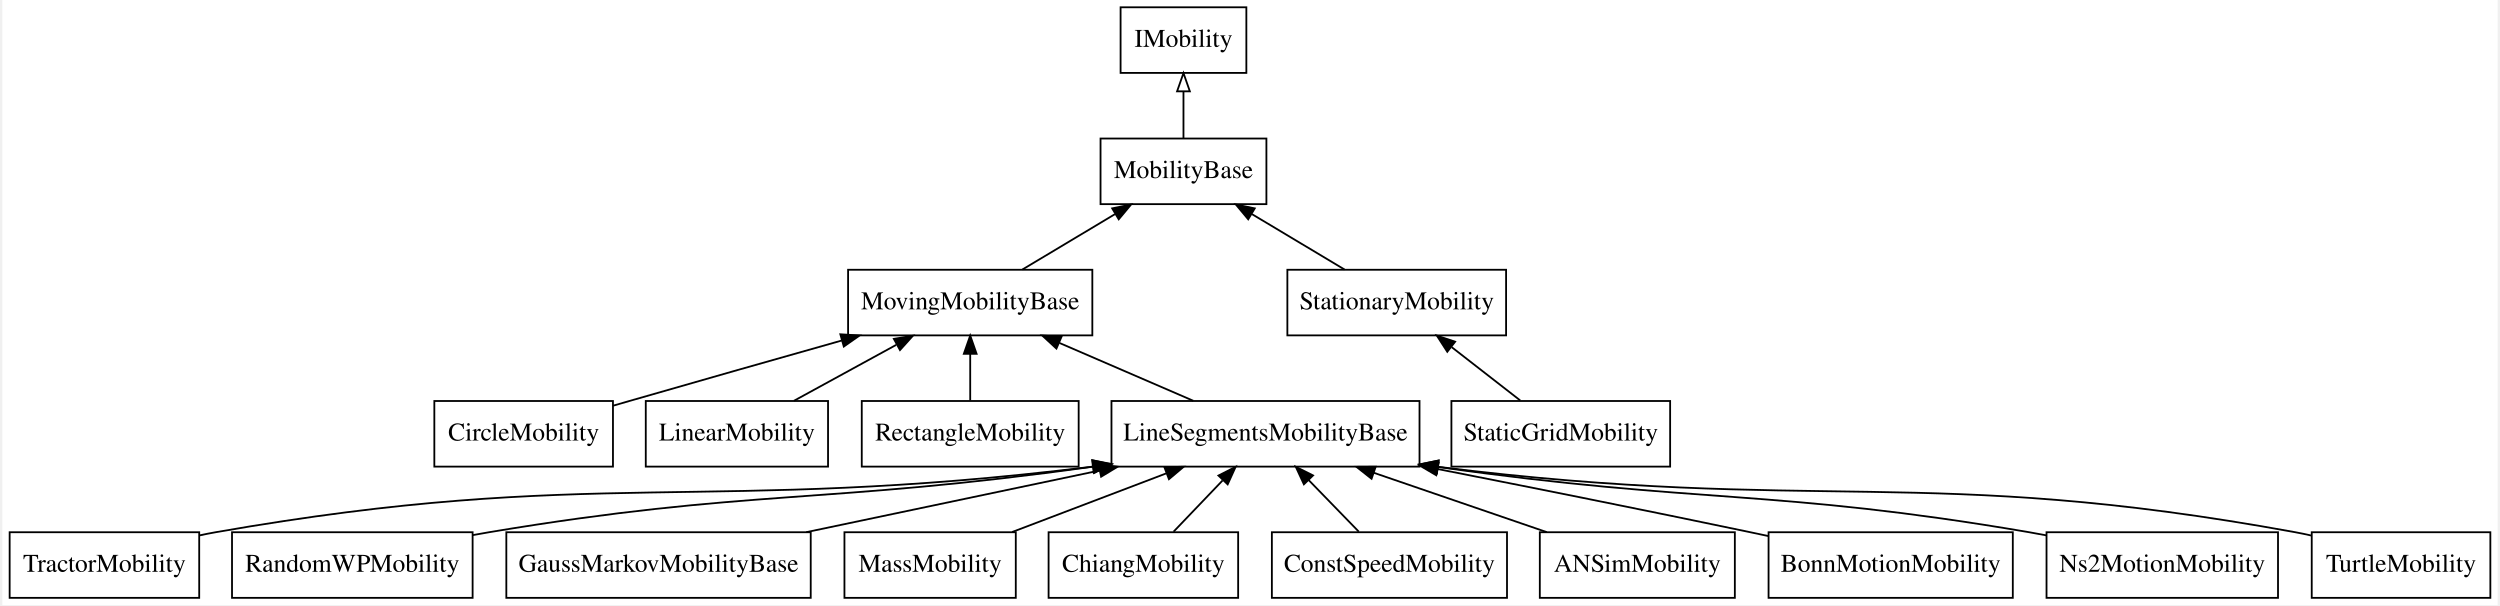
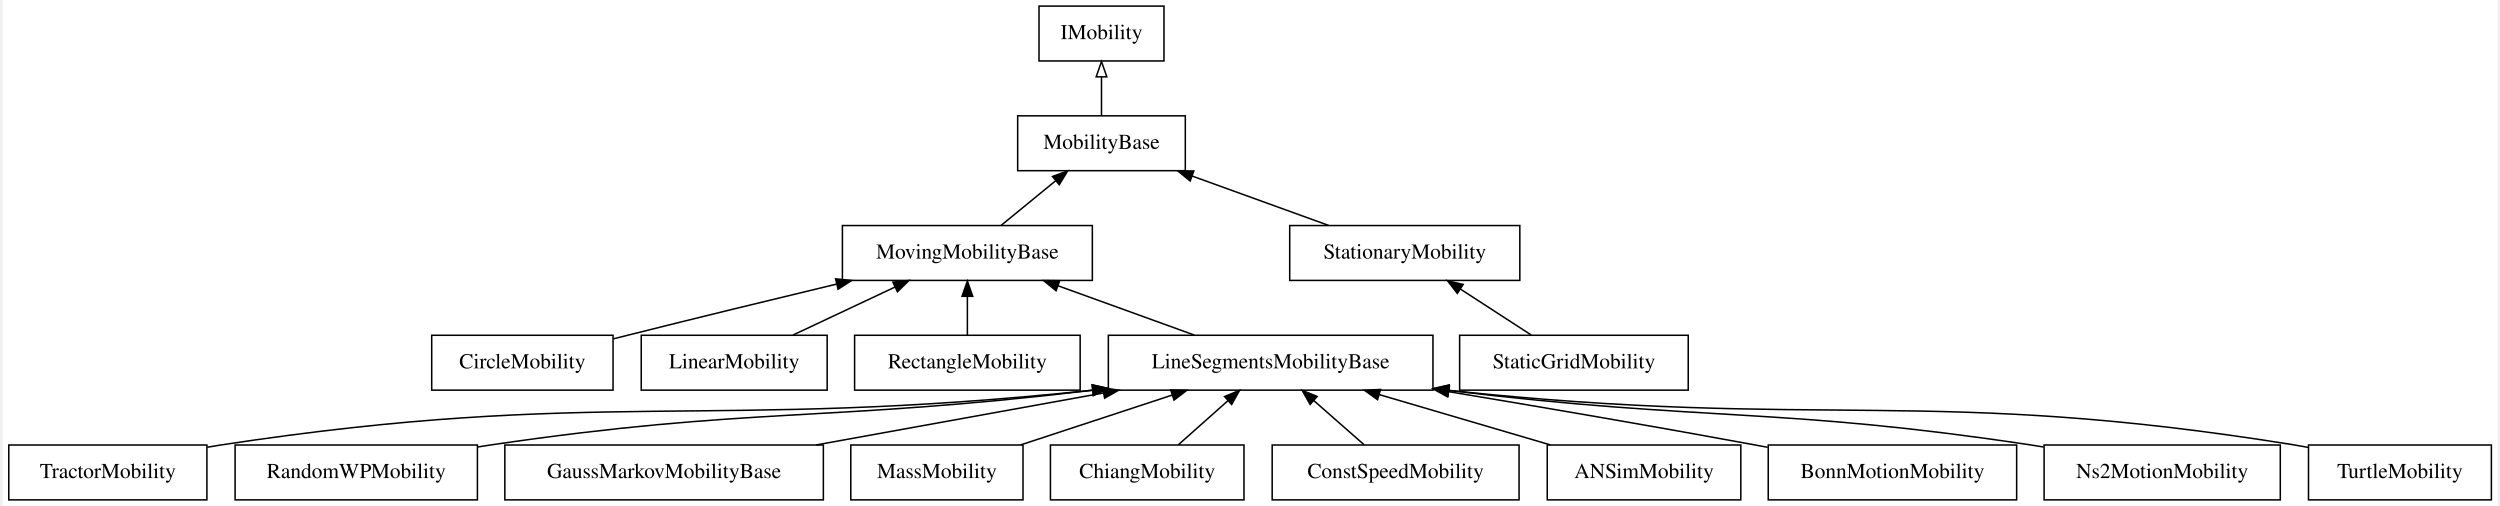
- <svg xmlns="http://www.w3.org/2000/svg" width="504pt" height="122pt" viewBox="0.00 0.00 504.00 122.23">
-   <g id="graph0" class="graph" transform="scale(0.368152 0.368152) rotate(0) translate(4 328)">
-     <polygon fill="white" stroke="none" points="-4,4 -4,-328 1365,-328 1365,4 -4,4" />
+ <svg xmlns="http://www.w3.org/2000/svg" width="504pt" height="102pt" viewBox="0.00 0.00 504.00 102.22">
+   <g id="graph0" class="graph" transform="scale(.3079 .3079) rotate(0) translate(4 328)">
+     <polygon fill="#ffffff" stroke="transparent" points="-4,4 -4,-328 1633,-328 1633,4 -4,4" />
    <g id="node1" class="node">
-       <polygon fill="none" stroke="black" points="678.5,-324 609.5,-324 609.5,-288 678.5,-288 678.5,-324" />
-       <text text-anchor="middle" x="644" y="-302.3" font-family="Times,serif" font-size="14.00">IMobility</text>
+       <polygon fill="none" stroke="#000000" points="758,-324 676,-324 676,-288 758,-288 758,-324" />
+       <text text-anchor="middle" x="717" y="-302.3" font-family="Times,serif" font-size="14.00" fill="#000000">IMobility</text>
    </g>
    <g id="node2" class="node">
-       <polygon fill="none" stroke="black" points="689.5,-252 598.5,-252 598.5,-216 689.5,-216 689.5,-252" />
-       <text text-anchor="middle" x="644" y="-230.3" font-family="Times,serif" font-size="14.00">MobilityBase</text>
+       <polygon fill="none" stroke="#000000" points="772,-252 662,-252 662,-216 772,-216 772,-252" />
+       <text text-anchor="middle" x="717" y="-230.3" font-family="Times,serif" font-size="14.00" fill="#000000">MobilityBase</text>
    </g>
    <g id="edge1" class="edge">
-       <path fill="none" stroke="black" d="M644,-252.303C644,-260.017 644,-269.288 644,-277.888" />
-       <polygon fill="none" stroke="black" points="640.5,-277.896 644,-287.896 647.5,-277.896 640.5,-277.896" />
+       <path fill="none" stroke="#000000" d="M717,-252.169C717,-259.869 717,-269.026 717,-277.583" />
+       <polygon fill="none" stroke="#000000" points="713.5,-277.587 717,-287.587 720.5,-277.587 713.5,-277.587" />
    </g>
    <g id="node3" class="node">
-       <polygon fill="none" stroke="black" points="594,-180 460,-180 460,-144 594,-144 594,-180" />
-       <text text-anchor="middle" x="527" y="-158.3" font-family="Times,serif" font-size="14.00">MovingMobilityBase</text>
+       <polygon fill="none" stroke="#000000" points="711,-180 547,-180 547,-144 711,-144 711,-180" />
+       <text text-anchor="middle" x="629" y="-158.3" font-family="Times,serif" font-size="14.00" fill="#000000">MovingMobilityBase</text>
    </g>
    <g id="edge2" class="edge">
-       <path fill="none" stroke="black" d="M555.621,-180.124C570.919,-189.276 589.943,-200.658 606.418,-210.515" />
-       <polygon fill="black" stroke="black" points="604.89,-213.68 615.269,-215.81 608.484,-207.673 604.89,-213.68" />
+       <path fill="none" stroke="#000000" d="M651.206,-180.169C662.045,-189.037 675.244,-199.836 686.968,-209.428" />
+       <polygon fill="#000000" stroke="#000000" points="684.845,-212.214 694.801,-215.837 689.278,-206.796 684.845,-212.214" />
    </g>
    <g id="node4" class="node">
-       <polygon fill="none" stroke="black" points="821,-180 701,-180 701,-144 821,-144 821,-180" />
-       <text text-anchor="middle" x="761" y="-158.3" font-family="Times,serif" font-size="14.00">StationaryMobility</text>
+       <polygon fill="none" stroke="#000000" points="991.5,-180 840.5,-180 840.5,-144 991.5,-144 991.5,-180" />
+       <text text-anchor="middle" x="916" y="-158.3" font-family="Times,serif" font-size="14.00" fill="#000000">StationaryMobility</text>
    </g>
    <g id="edge3" class="edge">
-       <path fill="none" stroke="black" d="M732.379,-180.124C717.081,-189.276 698.057,-200.658 681.582,-210.515" />
-       <polygon fill="black" stroke="black" points="679.516,-207.673 672.731,-215.81 683.11,-213.68 679.516,-207.673" />
+       <path fill="none" stroke="#000000" d="M866.041,-180.076C838.836,-189.918 804.998,-202.161 776.444,-212.493" />
+       <polygon fill="#000000" stroke="#000000" points="775.192,-209.223 766.98,-215.917 777.574,-215.806 775.192,-209.223" />
    </g>
    <g id="node5" class="node">
-       <polygon fill="none" stroke="black" points="911,-108 791,-108 791,-72 911,-72 911,-108" />
-       <text text-anchor="middle" x="851" y="-86.3" font-family="Times,serif" font-size="14.00">StaticGridMobility</text>
+       <polygon fill="none" stroke="#000000" points="1102,-108 952,-108 952,-72 1102,-72 1102,-108" />
+       <text text-anchor="middle" x="1027" y="-86.3" font-family="Times,serif" font-size="14.00" fill="#000000">StaticGridMobility</text>
    </g>
    <g id="edge4" class="edge">
-       <path fill="none" stroke="black" d="M828.753,-108.303C817.418,-117.119 803.47,-127.968 791.181,-137.526" />
-       <polygon fill="black" stroke="black" points="788.736,-134.993 782.991,-143.896 793.034,-140.519 788.736,-134.993" />
+       <path fill="none" stroke="#000000" d="M998.99,-108.169C984.924,-117.293 967.706,-128.461 952.607,-138.255" />
+       <polygon fill="#000000" stroke="#000000" points="950.486,-135.459 944.001,-143.837 954.295,-141.332 950.486,-135.459" />
    </g>
    <g id="node6" class="node">
-       <polygon fill="none" stroke="black" points="331,-108 233,-108 233,-72 331,-72 331,-108" />
-       <text text-anchor="middle" x="282" y="-86.3" font-family="Times,serif" font-size="14.00">CircleMobility</text>
+       <polygon fill="none" stroke="#000000" points="396.5,-108 277.5,-108 277.5,-72 396.5,-72 396.5,-108" />
+       <text text-anchor="middle" x="337" y="-86.3" font-family="Times,serif" font-size="14.00" fill="#000000">CircleMobility</text>
    </g>
    <g id="edge5" class="edge">
-       <path fill="none" stroke="black" d="M331.039,-105.407C334.07,-106.287 337.076,-107.157 340,-108 378.529,-119.106 421.58,-131.321 456.654,-141.223" />
-       <polygon fill="black" stroke="black" points="455.75,-144.604 466.324,-143.951 457.65,-137.867 455.75,-144.604" />
+       <path fill="none" stroke="#000000" d="M396.823,-105.675C399.925,-106.466 402.998,-107.245 406,-108 451.242,-119.378 501.759,-131.647 543.256,-141.61" />
+       <polygon fill="#000000" stroke="#000000" points="542.515,-145.031 553.056,-143.96 544.148,-138.224 542.515,-145.031" />
    </g>
    <g id="node7" class="node">
-       <polygon fill="none" stroke="black" points="449,-108 349,-108 349,-72 449,-72 449,-108" />
-       <text text-anchor="middle" x="399" y="-86.3" font-family="Times,serif" font-size="14.00">LinearMobility</text>
+       <polygon fill="none" stroke="#000000" points="537,-108 415,-108 415,-72 537,-72 537,-108" />
+       <text text-anchor="middle" x="476" y="-86.3" font-family="Times,serif" font-size="14.00" fill="#000000">LinearMobility</text>
    </g>
    <g id="edge6" class="edge">
-       <path fill="none" stroke="black" d="M430.312,-108.124C447.203,-117.361 468.247,-128.869 486.385,-138.788" />
-       <polygon fill="black" stroke="black" points="485.114,-142.083 495.567,-143.81 488.473,-135.941 485.114,-142.083" />
+       <path fill="none" stroke="#000000" d="M514.608,-108.169C534.889,-117.713 559.924,-129.494 581.397,-139.599" />
+       <polygon fill="#000000" stroke="#000000" points="580.131,-142.871 590.669,-143.962 583.111,-136.537 580.131,-142.871" />
    </g>
    <g id="node8" class="node">
-       <polygon fill="none" stroke="black" points="586.5,-108 467.5,-108 467.5,-72 586.5,-72 586.5,-108" />
-       <text text-anchor="middle" x="527" y="-86.3" font-family="Times,serif" font-size="14.00">RectangleMobility</text>
+       <polygon fill="none" stroke="#000000" points="703,-108 555,-108 555,-72 703,-72 703,-108" />
+       <text text-anchor="middle" x="629" y="-86.3" font-family="Times,serif" font-size="14.00" fill="#000000">RectangleMobility</text>
    </g>
    <g id="edge7" class="edge">
-       <path fill="none" stroke="black" d="M527,-108.303C527,-116.017 527,-125.288 527,-133.888" />
-       <polygon fill="black" stroke="black" points="523.5,-133.896 527,-143.896 530.5,-133.896 523.5,-133.896" />
+       <path fill="none" stroke="#000000" d="M629,-108.169C629,-115.869 629,-125.026 629,-133.583" />
+       <polygon fill="#000000" stroke="#000000" points="625.5,-133.587 629,-143.587 632.5,-133.587 625.5,-133.587" />
    </g>
    <g id="node9" class="node">
-       <polygon fill="none" stroke="black" points="773.5,-108 604.5,-108 604.5,-72 773.5,-72 773.5,-108" />
-       <text text-anchor="middle" x="689" y="-86.3" font-family="Times,serif" font-size="14.00">LineSegmentsMobilityBase</text>
+       <polygon fill="none" stroke="#000000" points="934.5,-108 721.5,-108 721.5,-72 934.5,-72 934.5,-108" />
+       <text text-anchor="middle" x="828" y="-86.3" font-family="Times,serif" font-size="14.00" fill="#000000">LineSegmentsMobilityBase</text>
    </g>
    <g id="edge8" class="edge">
-       <path fill="none" stroke="black" d="M649.37,-108.124C627.224,-117.693 599.437,-129.7 575.942,-139.852" />
-       <polygon fill="black" stroke="black" points="574.292,-136.752 566.501,-143.932 577.069,-143.178 574.292,-136.752" />
+       <path fill="none" stroke="#000000" d="M778.041,-108.076C750.836,-117.918 716.998,-130.161 688.444,-140.493" />
+       <polygon fill="#000000" stroke="#000000" points="687.192,-137.223 678.98,-143.917 689.574,-143.806 687.192,-137.223" />
    </g>
    <g id="node10" class="node">
-       <polygon fill="none" stroke="black" points="104,-36 0,-36 0,-0 104,-0 104,-36" />
-       <text text-anchor="middle" x="52" y="-14.3" font-family="Times,serif" font-size="14.00">TractorMobility</text>
+       <polygon fill="none" stroke="#000000" points="130,-36 0,-36 0,0 130,0 130,-36" />
+       <text text-anchor="middle" x="65" y="-14.3" font-family="Times,serif" font-size="14.00" fill="#000000">TractorMobility</text>
    </g>
    <g id="edge9" class="edge">
-       <path fill="none" stroke="black" d="M104.088,-34.245C107.09,-34.896 110.076,-35.489 113,-36 321.403,-72.454 380.134,-45.686 594.275,-72.003" />
-       <polygon fill="black" stroke="black" points="593.903,-75.484 604.26,-73.255 594.773,-68.538 593.903,-75.484" />
+       <path fill="none" stroke="#000000" d="M130.246,-34.53C133.196,-35.069 136.124,-35.563 139,-36 387.952,-73.798 456.527,-45.184 710.932,-71.954" />
+       <polygon fill="#000000" stroke="#000000" points="710.912,-75.472 721.228,-73.057 711.658,-68.512 710.912,-75.472" />
    </g>
    <g id="node11" class="node">
-       <polygon fill="none" stroke="black" points="254,-36 122,-36 122,-0 254,-0 254,-36" />
-       <text text-anchor="middle" x="188" y="-14.3" font-family="Times,serif" font-size="14.00">RandomWPMobility</text>
+       <polygon fill="none" stroke="#000000" points="307.5,-36 148.5,-36 148.5,0 307.5,0 307.5,-36" />
+       <text text-anchor="middle" x="228" y="-14.3" font-family="Times,serif" font-size="14.00" fill="#000000">RandomWPMobility</text>
    </g>
    <g id="edge10" class="edge">
-       <path fill="none" stroke="black" d="M254.172,-34.432C257.15,-34.99 260.103,-35.516 263,-36 406.248,-59.92 446.391,-51.179 594.576,-72.01" />
-       <polygon fill="black" stroke="black" points="594.101,-75.478 604.495,-73.425 595.09,-68.548 594.101,-75.478" />
+       <path fill="none" stroke="#000000" d="M307.555,-34.685C310.401,-35.151 313.223,-35.591 316,-36 487.596,-61.27 534.852,-50.847 711.08,-71.939" />
+       <polygon fill="#000000" stroke="#000000" points="710.866,-75.439 721.215,-73.17 711.71,-68.49 710.866,-75.439" />
    </g>
    <g id="node12" class="node">
-       <polygon fill="none" stroke="black" points="439.5,-36 272.5,-36 272.5,-0 439.5,-0 439.5,-36" />
-       <text text-anchor="middle" x="356" y="-14.3" font-family="Times,serif" font-size="14.00">GaussMarkovMobilityBase</text>
+       <polygon fill="none" stroke="#000000" points="534.5,-36 325.5,-36 325.5,0 534.5,0 534.5,-36" />
+       <text text-anchor="middle" x="430" y="-14.3" font-family="Times,serif" font-size="14.00" fill="#000000">GaussMarkovMobilityBase</text>
    </g>
    <g id="edge11" class="edge">
-       <path fill="none" stroke="black" d="M437.035,-36.034C485.676,-46.259 547.668,-59.291 597.989,-69.869" />
-       <polygon fill="black" stroke="black" points="597.384,-73.318 607.89,-71.95 598.824,-66.468 597.384,-73.318" />
+       <path fill="none" stroke="#000000" d="M529.662,-36.029C587.016,-46.405 659.177,-59.459 718.162,-70.13" />
+       <polygon fill="#000000" stroke="#000000" points="717.798,-73.621 728.261,-71.957 719.044,-66.733 717.798,-73.621" />
    </g>
    <g id="node13" class="node">
-       <polygon fill="none" stroke="black" points="552,-36 458,-36 458,-0 552,-0 552,-36" />
-       <text text-anchor="middle" x="505" y="-14.3" font-family="Times,serif" font-size="14.00">MassMobility</text>
+       <polygon fill="none" stroke="#000000" points="665.5,-36 552.5,-36 552.5,0 665.5,0 665.5,-36" />
+       <text text-anchor="middle" x="609" y="-14.3" font-family="Times,serif" font-size="14.00" fill="#000000">MassMobility</text>
    </g>
    <g id="edge12" class="edge">
-       <path fill="none" stroke="black" d="M550.011,-36.124C575.501,-45.821 607.568,-58.02 634.476,-68.257" />
-       <polygon fill="black" stroke="black" points="633.544,-71.647 644.135,-71.932 636.033,-65.105 633.544,-71.647" />
+       <path fill="none" stroke="#000000" d="M663.98,-36.076C694.179,-46.004 731.806,-58.374 763.4,-68.762" />
+       <polygon fill="#000000" stroke="#000000" points="762.404,-72.118 772.997,-71.917 764.591,-65.469 762.404,-72.118" />
    </g>
    <g id="node14" class="node">
-       <polygon fill="none" stroke="black" points="674,-36 570,-36 570,-0 674,-0 674,-36" />
-       <text text-anchor="middle" x="622" y="-14.3" font-family="Times,serif" font-size="14.00">ChiangMobility</text>
+       <polygon fill="none" stroke="#000000" points="810.5,-36 683.5,-36 683.5,0 810.5,0 810.5,-36" />
+       <text text-anchor="middle" x="747" y="-14.3" font-family="Times,serif" font-size="14.00" fill="#000000">ChiangMobility</text>
    </g>
    <g id="edge13" class="edge">
-       <path fill="none" stroke="black" d="M638.562,-36.303C646.675,-44.78 656.588,-55.136 665.471,-64.417" />
-       <polygon fill="black" stroke="black" points="663.186,-67.092 672.629,-71.896 668.243,-62.251 663.186,-67.092" />
+       <path fill="none" stroke="#000000" d="M767.44,-36.169C777.321,-44.952 789.332,-55.629 800.045,-65.151" />
+       <polygon fill="#000000" stroke="#000000" points="797.767,-67.809 807.567,-71.837 802.418,-62.578 797.767,-67.809" />
    </g>
    <g id="node15" class="node">
-       <polygon fill="none" stroke="black" points="821.5,-36 692.5,-36 692.5,-0 821.5,-0 821.5,-36" />
-       <text text-anchor="middle" x="757" y="-14.3" font-family="Times,serif" font-size="14.00">ConstSpeedMobility</text>
+       <polygon fill="none" stroke="#000000" points="991,-36 829,-36 829,0 991,0 991,-36" />
+       <text text-anchor="middle" x="910" y="-14.3" font-family="Times,serif" font-size="14.00" fill="#000000">ConstSpeedMobility</text>
    </g>
    <g id="edge14" class="edge">
-       <path fill="none" stroke="black" d="M740.191,-36.303C731.874,-44.865 721.695,-55.344 712.61,-64.695" />
-       <polygon fill="black" stroke="black" points="710.073,-62.284 705.616,-71.896 715.094,-67.162 710.073,-62.284" />
+       <path fill="none" stroke="#000000" d="M889.308,-36.169C879.305,-44.952 867.145,-55.629 856.3,-65.151" />
+       <polygon fill="#000000" stroke="#000000" points="853.891,-62.609 848.685,-71.837 858.509,-67.869 853.891,-62.609" />
    </g>
    <g id="node16" class="node">
-       <polygon fill="none" stroke="black" points="946.5,-36 839.5,-36 839.5,-0 946.5,-0 946.5,-36" />
-       <text text-anchor="middle" x="893" y="-14.3" font-family="Times,serif" font-size="14.00">ANSimMobility</text>
+       <polygon fill="none" stroke="#000000" points="1136.5,-36 1009.5,-36 1009.5,0 1136.5,0 1136.5,-36" />
+       <text text-anchor="middle" x="1073" y="-14.3" font-family="Times,serif" font-size="14.00" fill="#000000">ANSimMobility</text>
    </g>
    <g id="edge15" class="edge">
-       <path fill="none" stroke="black" d="M843.357,-36.034C814.73,-45.858 778.553,-58.271 748.42,-68.611" />
-       <polygon fill="black" stroke="black" points="747.188,-65.333 738.866,-71.889 749.46,-71.954 747.188,-65.333" />
+       <path fill="none" stroke="#000000" d="M1011.492,-36.076C977.417,-46.09 934.888,-58.588 899.356,-69.03" />
+       <polygon fill="#000000" stroke="#000000" points="898.14,-65.739 889.533,-71.917 900.114,-72.455 898.14,-65.739" />
    </g>
    <g id="node17" class="node">
-       <polygon fill="none" stroke="black" points="1099,-36 965,-36 965,-0 1099,-0 1099,-36" />
-       <text text-anchor="middle" x="1032" y="-14.3" font-family="Times,serif" font-size="14.00">BonnMotionMobility</text>
+       <polygon fill="none" stroke="#000000" points="1317.5,-36 1154.5,-36 1154.5,0 1317.5,0 1317.5,-36" />
+       <text text-anchor="middle" x="1236" y="-14.3" font-family="Times,serif" font-size="14.00" fill="#000000">BonnMotionMobility</text>
    </g>
    <g id="edge16" class="edge">
-       <path fill="none" stroke="black" d="M964.826,-33.916C961.505,-34.627 958.215,-35.325 955,-36 898.188,-47.93 834.406,-60.661 783.543,-70.655" />
-       <polygon fill="black" stroke="black" points="782.687,-67.256 773.548,-72.616 784.035,-74.125 782.687,-67.256" />
+       <path fill="none" stroke="#000000" d="M1154.103,-34.485C1151.37,-35.001 1148.664,-35.508 1146,-36 1079.494,-48.295 1004.96,-61.008 944.777,-71.008" />
+       <polygon fill="#000000" stroke="#000000" points="944.155,-67.563 934.863,-72.652 945.301,-74.469 944.155,-67.563" />
    </g>
    <g id="node18" class="node">
-       <polygon fill="none" stroke="black" points="1244.5,-36 1117.5,-36 1117.5,-0 1244.5,-0 1244.5,-36" />
-       <text text-anchor="middle" x="1181" y="-14.3" font-family="Times,serif" font-size="14.00">Ns2MotionMobility</text>
+       <polygon fill="none" stroke="#000000" points="1490.5,-36 1335.5,-36 1335.5,0 1490.5,0 1490.5,-36" />
+       <text text-anchor="middle" x="1413" y="-14.3" font-family="Times,serif" font-size="14.00" fill="#000000">Ns2MotionMobility</text>
    </g>
    <g id="edge17" class="edge">
-       <path fill="none" stroke="black" d="M1117.39,-34.283C1114.22,-34.896 1111.08,-35.474 1108,-36 967.544,-60.022 927.996,-51.299 783.719,-71.811" />
-       <polygon fill="black" stroke="black" points="783.002,-68.378 773.605,-73.272 784.003,-75.306 783.002,-68.378" />
+       <path fill="none" stroke="#000000" d="M1335.255,-34.682C1332.473,-35.149 1329.715,-35.59 1327,-36 1160.735,-61.112 1114.828,-51.137 944.83,-71.816" />
+       <polygon fill="#000000" stroke="#000000" points="944.283,-68.357 934.787,-73.056 945.14,-75.305 944.283,-68.357" />
    </g>
    <g id="node19" class="node">
-       <polygon fill="none" stroke="black" points="1361,-36 1263,-36 1263,-0 1361,-0 1361,-36" />
-       <text text-anchor="middle" x="1312" y="-14.3" font-family="Times,serif" font-size="14.00">TurtleMobility</text>
+       <polygon fill="none" stroke="#000000" points="1629,-36 1509,-36 1509,0 1629,0 1629,-36" />
+       <text text-anchor="middle" x="1569" y="-14.3" font-family="Times,serif" font-size="14.00" fill="#000000">TurtleMobility</text>
    </g>
    <g id="edge18" class="edge">
-       <path fill="none" stroke="black" d="M1262.81,-34.178C1259.84,-34.856 1256.89,-35.472 1254,-36 1050.27,-73.204 992.452,-45.93 783.647,-71.874" />
-       <polygon fill="black" stroke="black" points="783.068,-68.419 773.588,-73.15 783.949,-75.363 783.068,-68.419" />
+       <path fill="none" stroke="#000000" d="M1508.933,-34.39C1505.923,-34.984 1502.933,-35.527 1500,-36 1258.32,-74.968 1191.334,-45.588 944.754,-71.867" />
+       <polygon fill="#000000" stroke="#000000" points="944.338,-68.391 934.775,-72.95 945.094,-75.351 944.338,-68.391" />
    </g>
  </g>
</svg>
